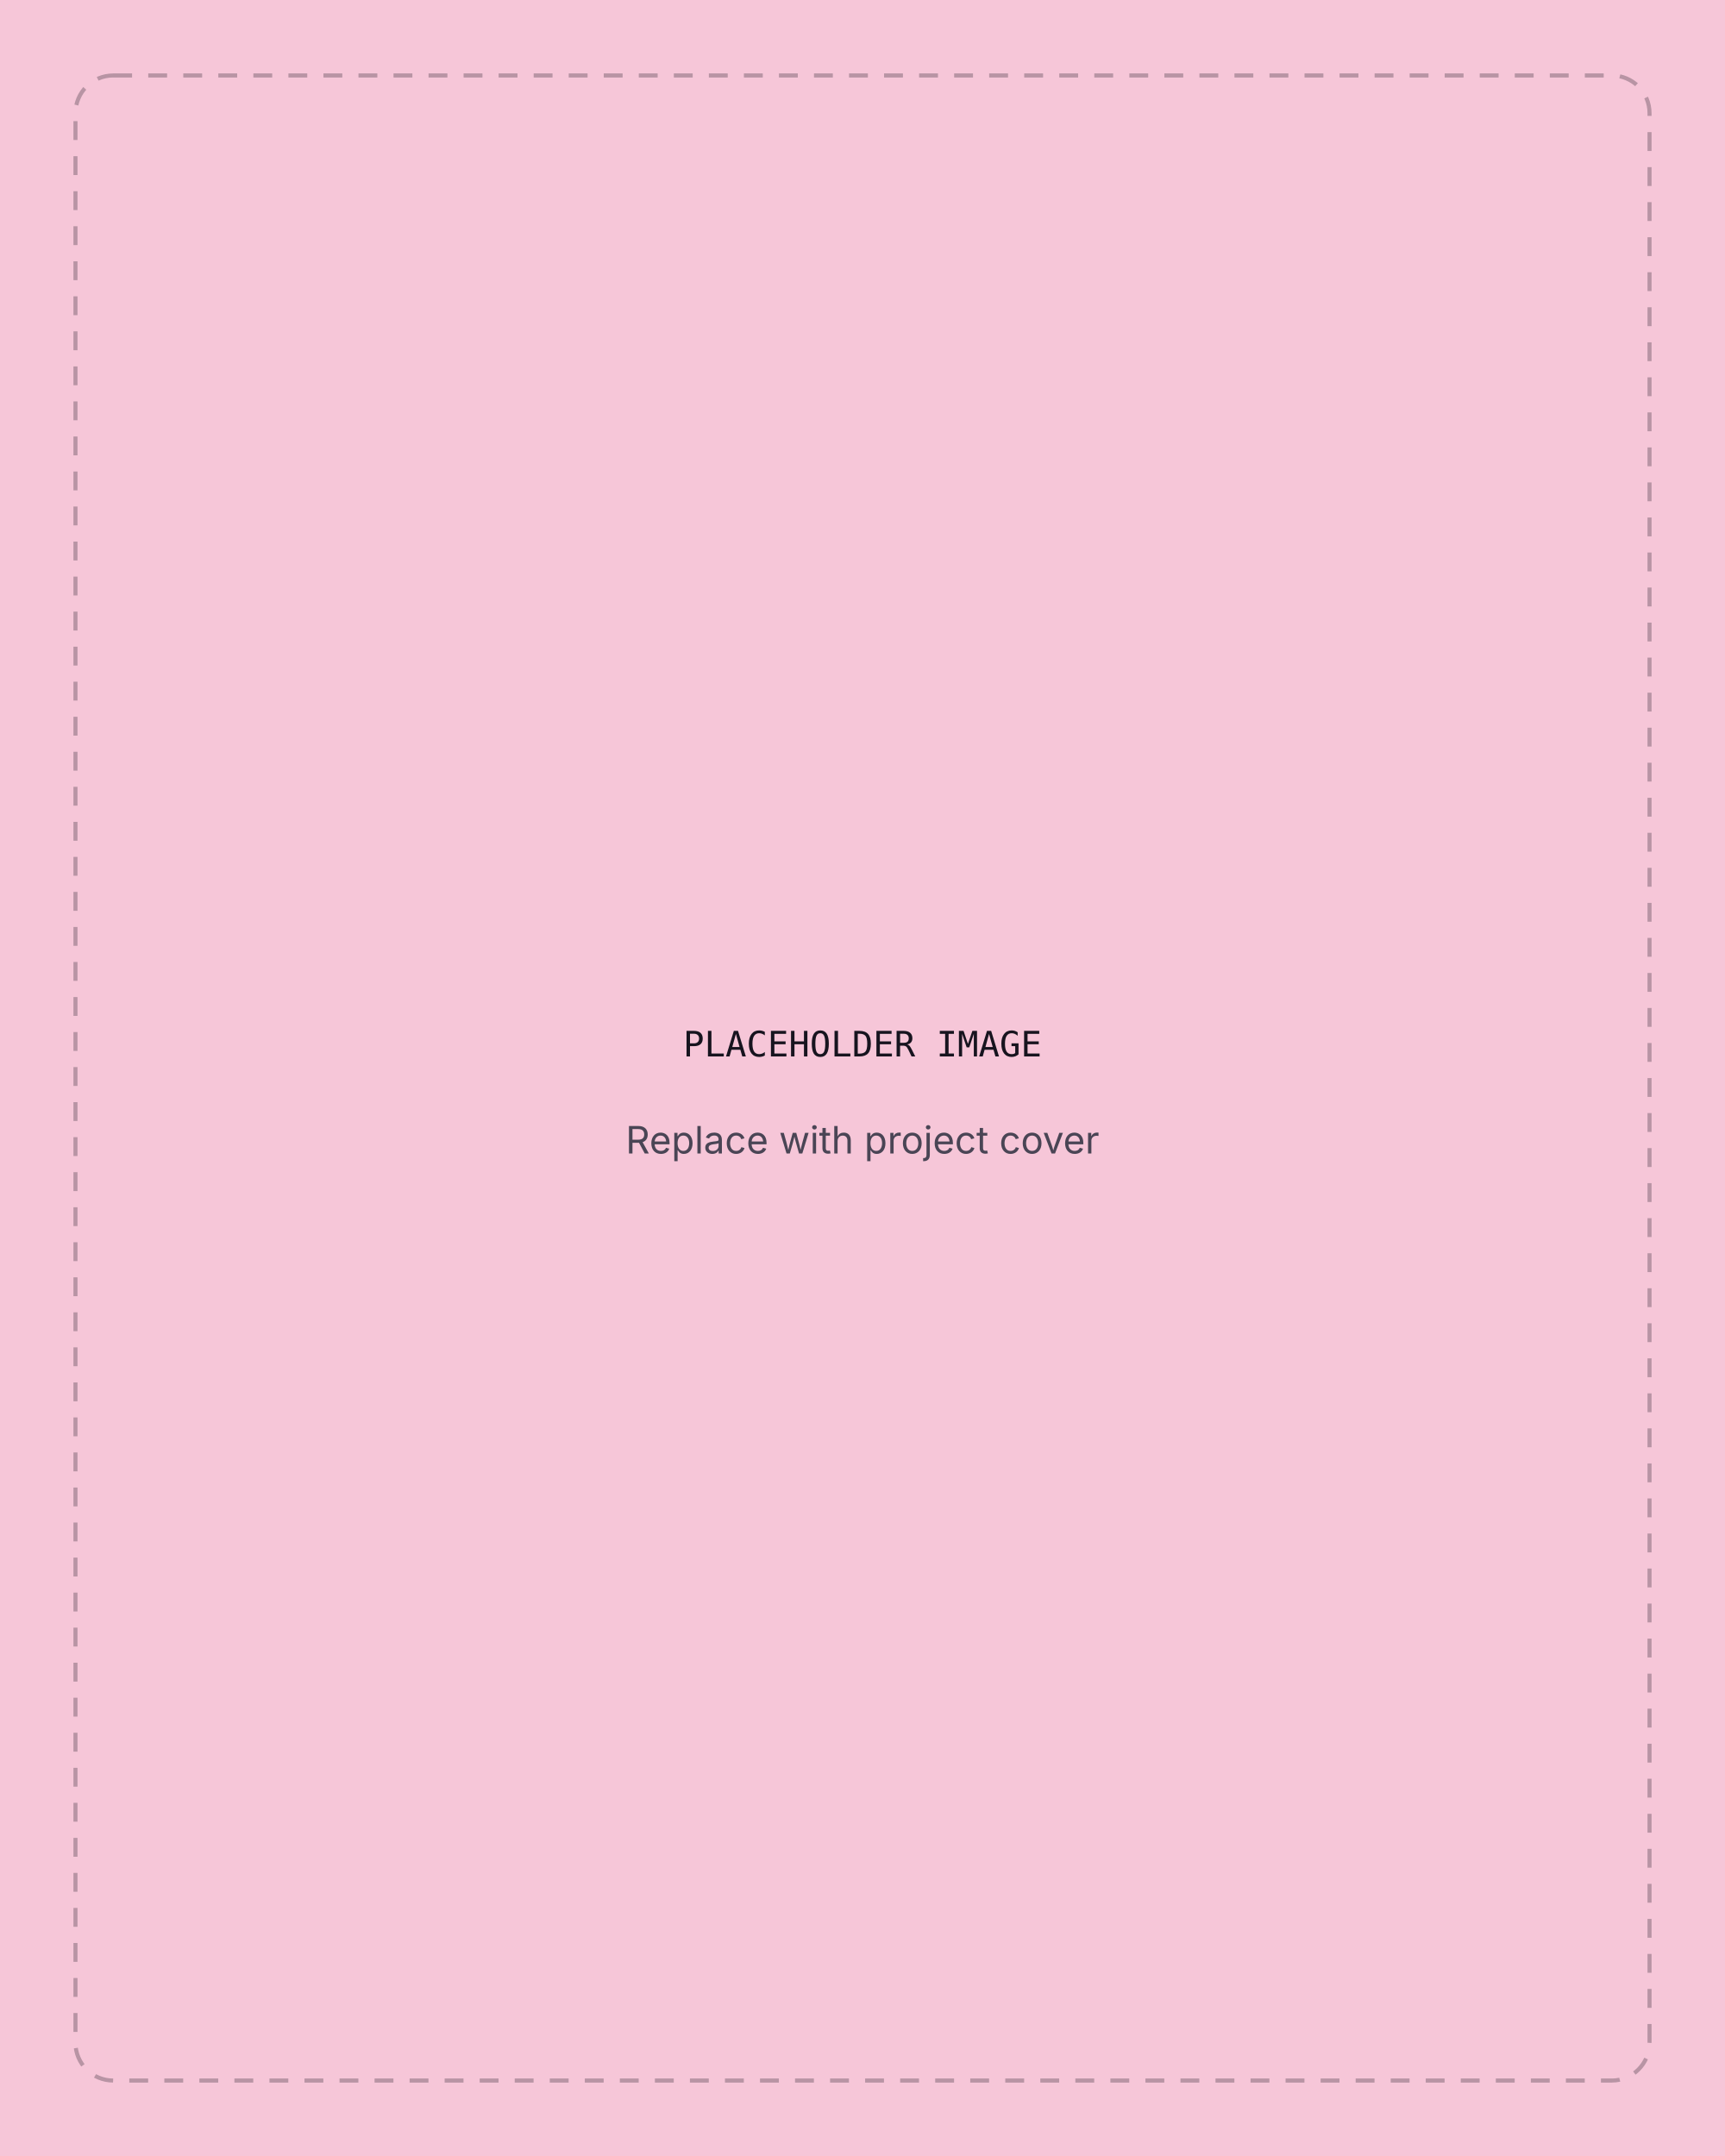
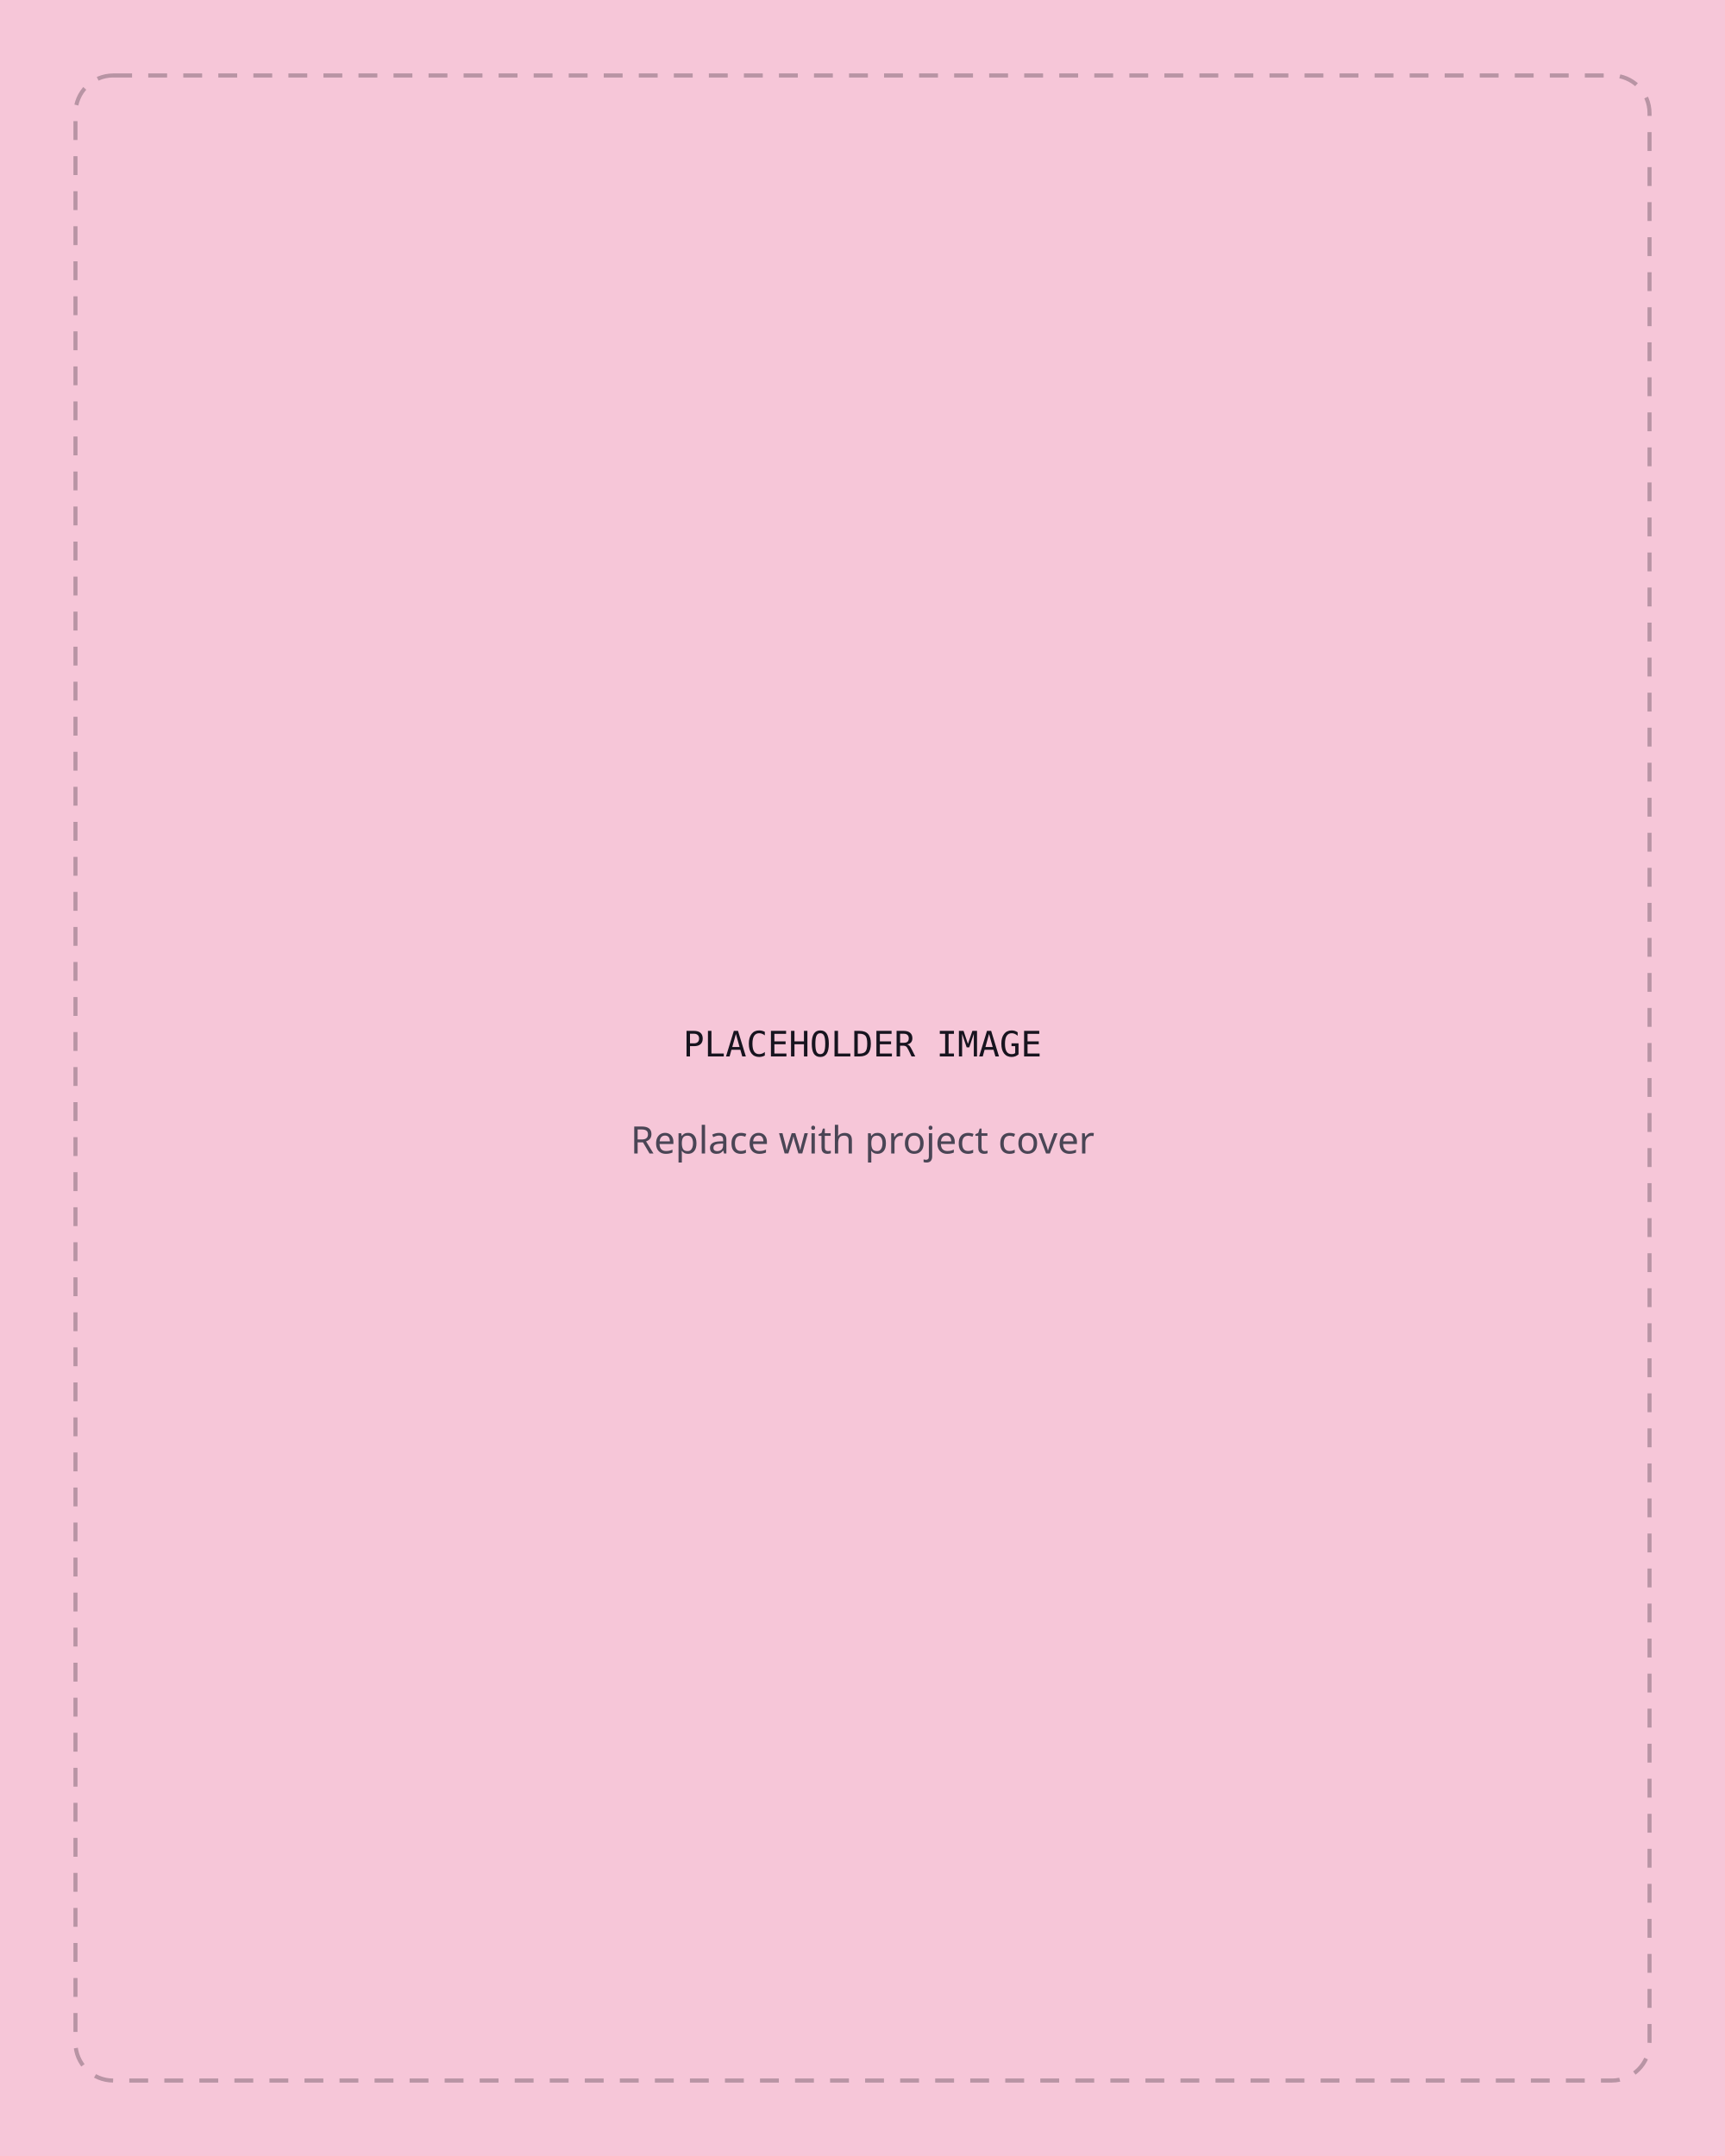
<svg xmlns="http://www.w3.org/2000/svg" viewBox="0 0 640 800" role="img" aria-label="Placeholder cover — P1peline">
  <rect width="640" height="800" fill="#f6c6d8" />
  <rect x="28" y="28" width="584" height="744" fill="none" stroke="rgba(23,20,31,0.28)" stroke-width="1.5" stroke-dasharray="7 6" rx="14" />
  <text x="320" y="392" text-anchor="middle" font-family="IBM Plex Mono, monospace" font-size="13" fill="#17141f">PLACEHOLDER IMAGE</text>
-   <text x="320" y="428" text-anchor="middle" font-family="Inter, sans-serif" font-size="14" fill="#4a4555">Replace with project cover</text>
+   <text x="320" y="428" text-anchor="middle" font-family="Geist, sans-serif" font-size="14" fill="#4a4555">Replace with project cover</text>
</svg>
